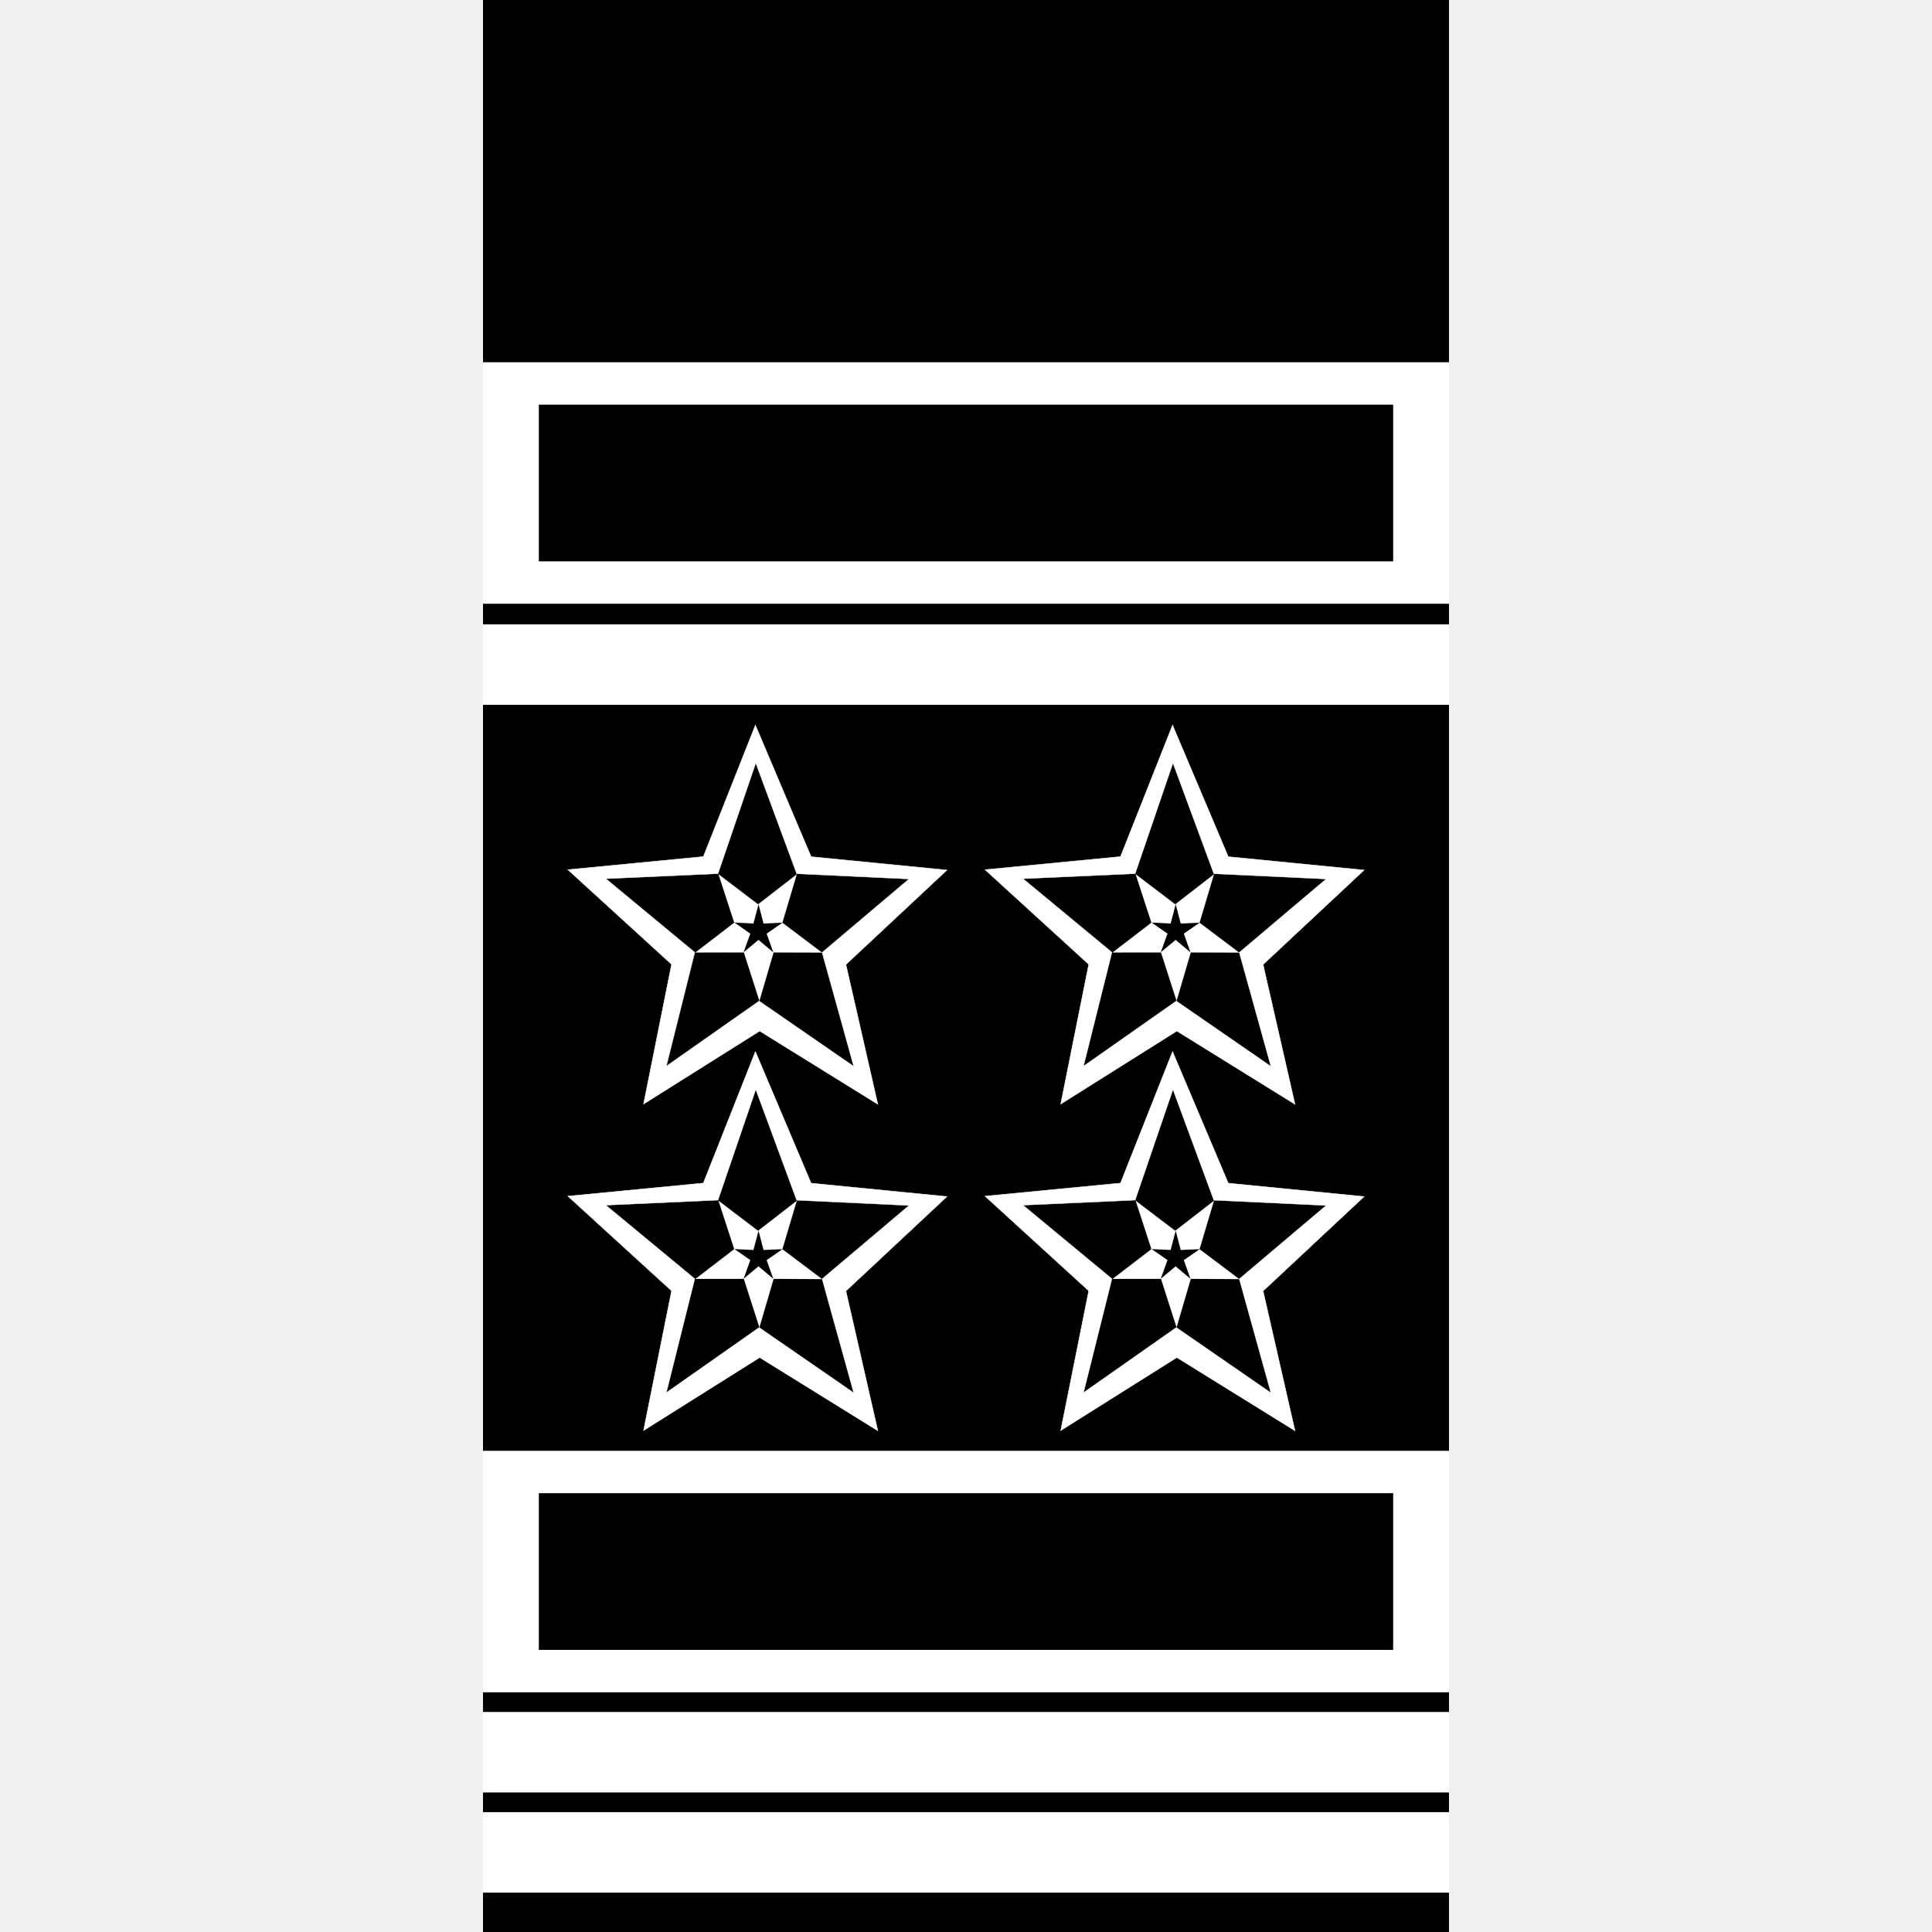
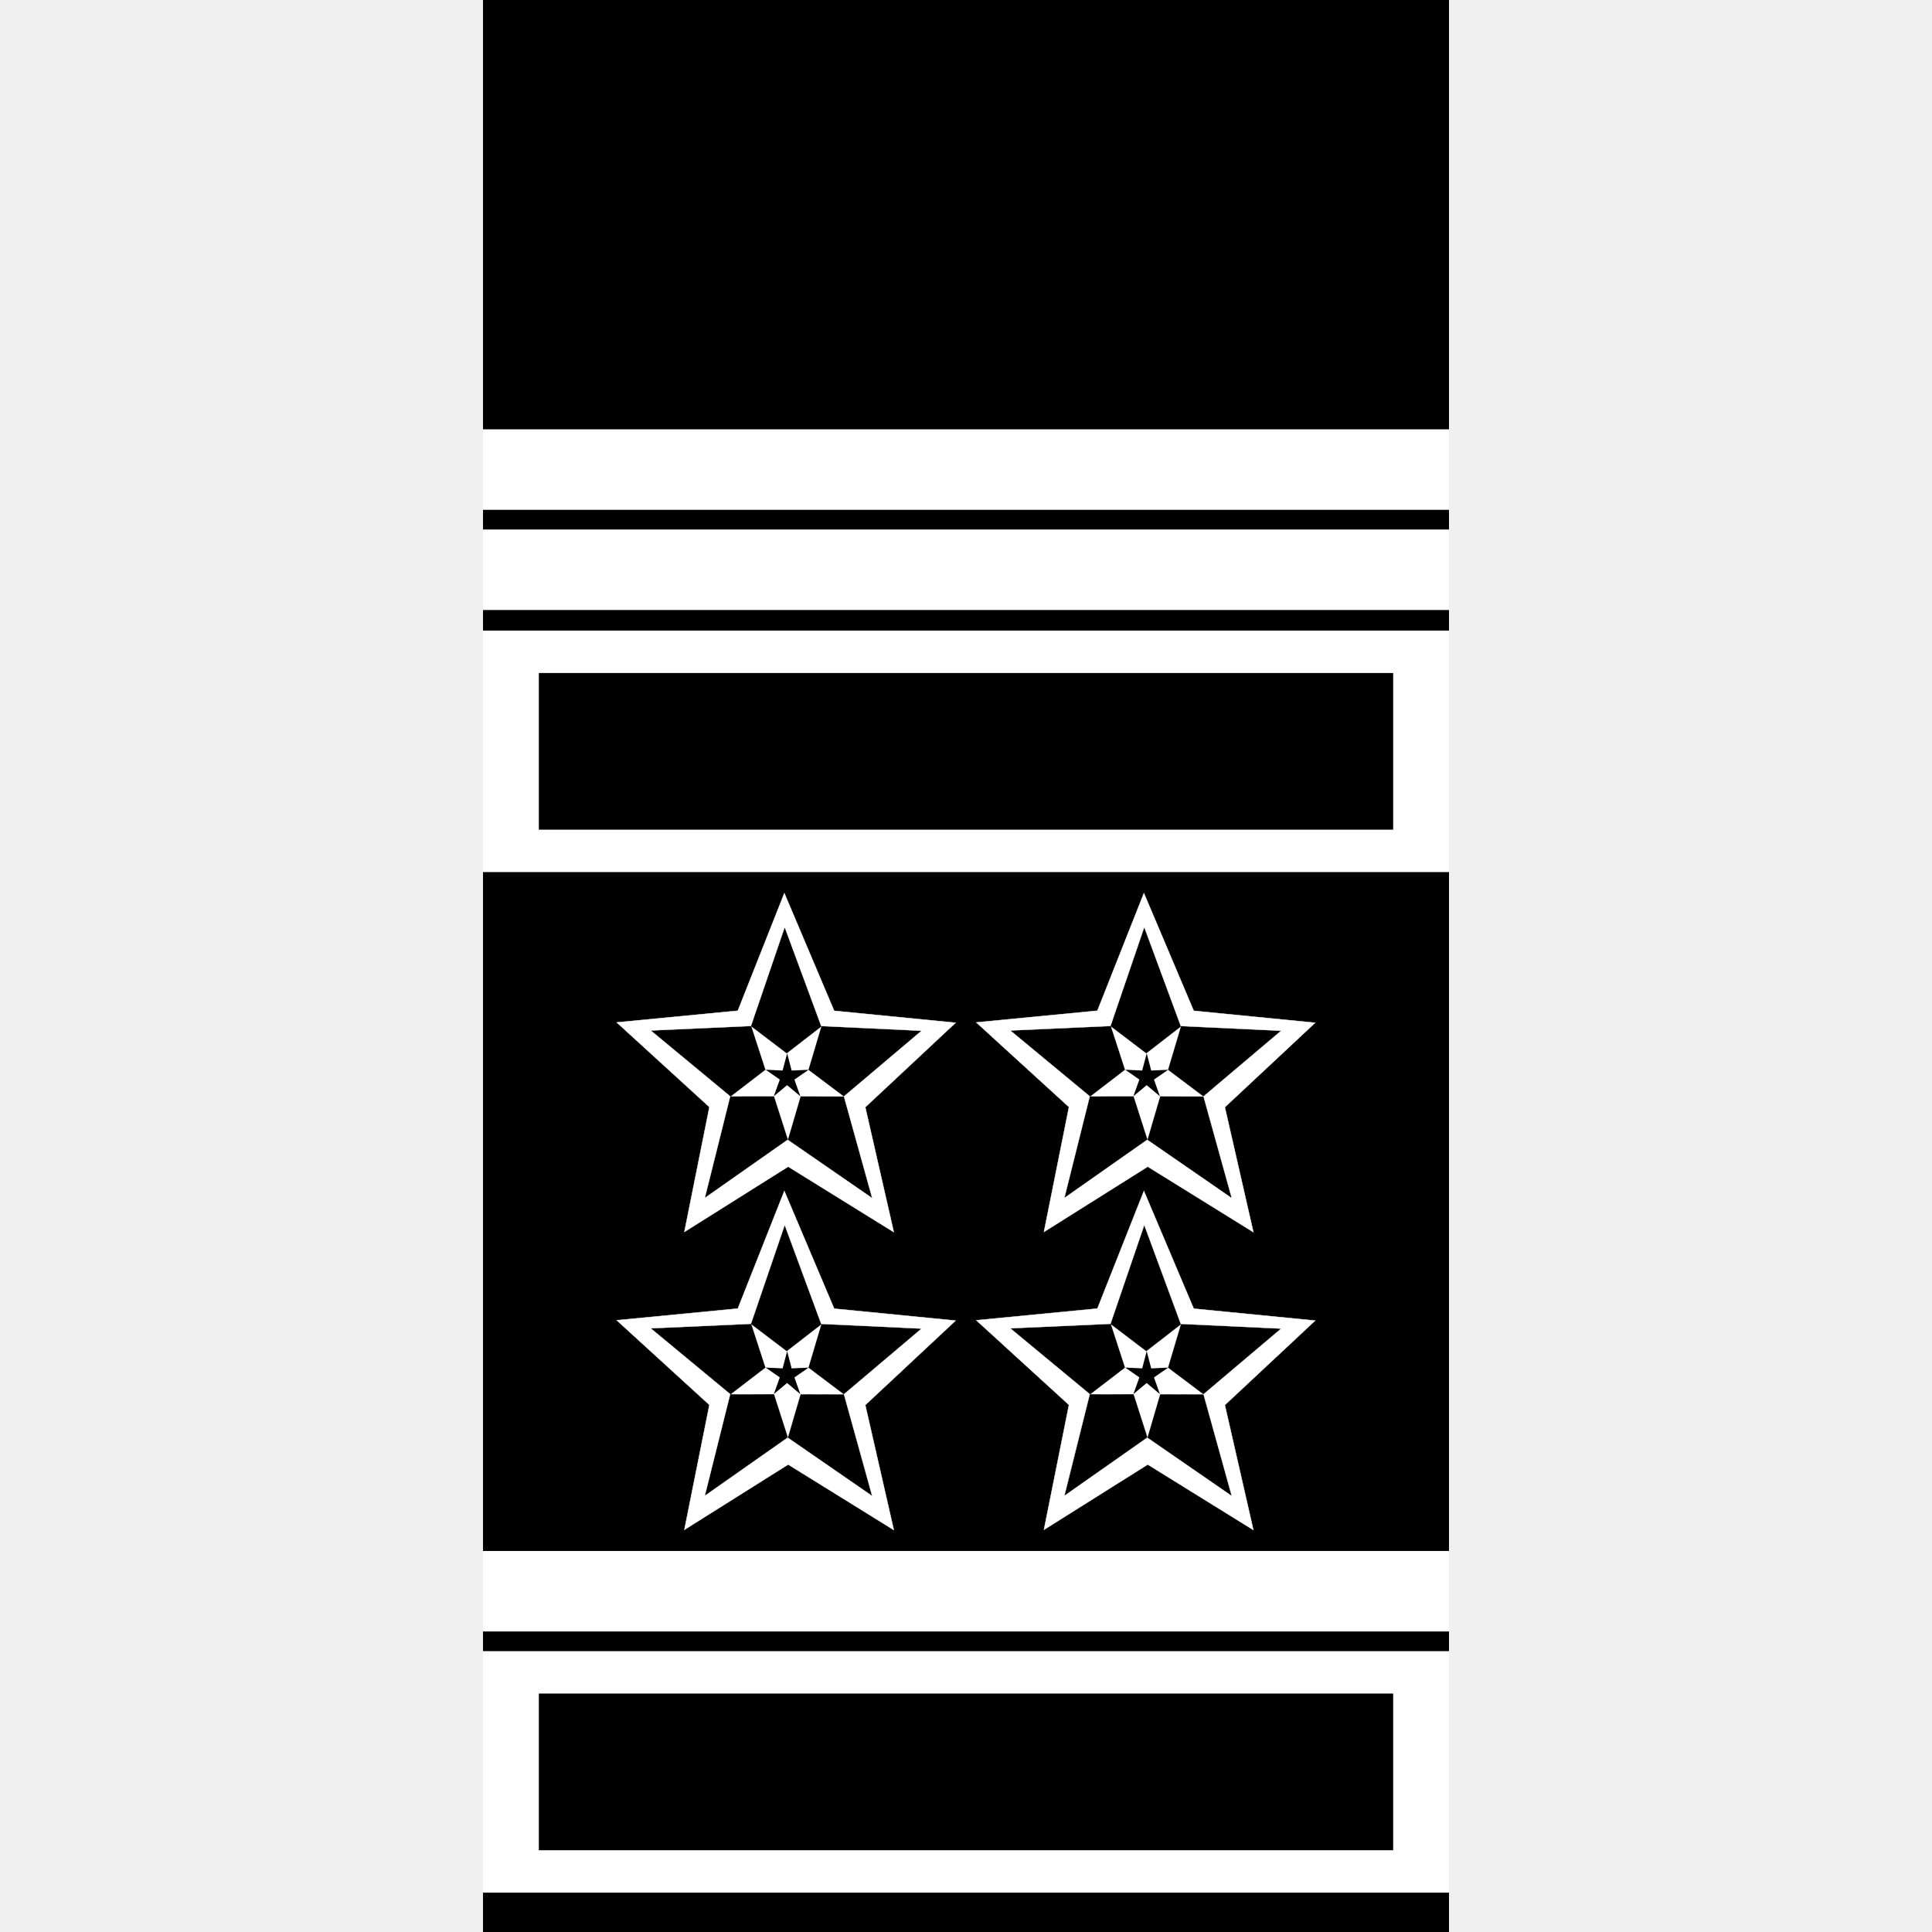
<svg xmlns="http://www.w3.org/2000/svg" width="1080" height="1080" viewBox="0 0 1080 1080" version="1.1" id="svg1" xml:space="preserve">
  <defs id="defs1" />
  <g id="layer1" style="display:inline">
    <rect style="display:inline;fill:#000000;stroke:#000000;stroke-width:1.211" id="rect4" width="538.789" height="1078.789" x="270.605" y="0.605" />
  </g>
  <g id="layer2">
-     <g id="g2" transform="translate(-250,132)">
-       <g id="layer2-2" transform="translate(250,363.5)">
-         <rect style="fill:#ffffff;stroke:#ffffff;stroke-width:0.903" id="rect1-5" width="539.097" height="44.097" x="270.451" y="517.951" />
-       </g>
-     </g>
-     <g id="g2-18" transform="translate(-325,76.00003)">
-       <g id="layer2-2-4" transform="translate(325,363.5)">
-         <rect style="fill:#ffffff;stroke:#ffffff;stroke-width:0.903" id="rect1-5-6" width="539.097" height="44.097" x="270.451" y="517.951" />
-       </g>
-     </g>
-     <g id="g3-6" transform="translate(-5.543232e-6,338.5)">
+     <g id="g3-6" transform="translate(-5.543232e-6,450.5)">
      <g id="layer2-8-9">
        <rect style="fill:#ffffff;stroke:#ffffff;stroke-width:1.57" id="rect1-6" width="538.43" height="133.43" x="270.785" y="473.285" />
        <rect style="fill:#000000;stroke:#ffffff;stroke-width:1.207" id="rect1-9-6" width="478.793" height="88.793" x="300.604" y="495.604" />
      </g>
    </g>
-     <g id="g2-1" transform="matrix(0.2518741,0,0,0.2518741,287.3878,557.7421)">
+     <g id="g2" transform="translate(-250,-13.99997)">
+       <g id="layer2-2" transform="translate(250,363.5)">
+         <rect style="fill:#ffffff;stroke:#ffffff;stroke-width:0.903" id="rect1-5" width="539.097" height="44.097" x="270.451" y="517.951" />
+       </g>
+     </g>
+     <g id="g2-1" transform="matrix(0.2251241,0,0,0.2251241,317.8986,638.9025)">
      <g id="layer2-4-7">
        <g id="layer3-7">
          <path style="fill:#ffffff;stroke:#ffffff" id="path7-4-0-3" d="M 462,612 179.882,458.105 -90.276,632.143 -31.093,316.276 -280.095,113.121 38.6,71.8 154.866,-227.794 292.647,62.534 613.506,80.53 379.964,301.284 Z" transform="matrix(0.9408514,0.03701347,-0.02045661,0.9887511,385.1421,338.8961)" />
          <path style="fill:#000000;stroke:#ffffff" id="path7-4-7" d="M 462,612 179.196,439.313 -90.276,632.143 -13.432,309.817 -280.095,113.121 50.2,86.6 154.866,-227.794 282.156,78.14 613.506,80.53 361.88,296.129 Z" transform="matrix(0.7521324,0.02959069,-0.01635336,0.7904644,416.1898,379.2691)" />
          <path style="fill:#ffffff;stroke:#ffffff" id="path7-0" d="M 462,612 178.511,420.522 -90.276,632.143 4.228,303.359 -280.095,113.121 61.8,101.4 154.866,-227.794 271.665,93.746 613.506,80.53 343.796,290.974 Z" transform="matrix(-0.3136803,-0.0123359,0.00682025,-0.3295324,594.5407,658.1312)" />
          <path style="display:inline;fill:#000000;stroke:#ffffff" id="path8-4" d="M 814,878 205.745,527.743 -270.786,1043.08 -125.634,356.36 -763.005,62.4 -65.04,-11.76 17.574,-708.774 303.787,-67.887 992.217,-204.706 471.142,265.544 Z" transform="matrix(0.0593565,0.00960053,-0.0091438,0.06238245,534.9476,561.2176)" />
        </g>
      </g>
    </g>
-     <g id="g1" transform="matrix(0.2518741,0,0,0.2518741,520.5878,557.7421)">
+     <g id="g1" transform="matrix(0.2251241,0,0,0.2251241,518.8986,638.9025)">
      <g id="layer2-4">
        <g id="layer3">
          <path style="fill:#ffffff;stroke:#ffffff" id="path7-4-0" d="M 462,612 179.882,458.105 -90.276,632.143 -31.093,316.276 -280.095,113.121 38.6,71.8 154.866,-227.794 292.647,62.534 613.506,80.53 379.964,301.284 Z" transform="matrix(0.9408514,0.03701347,-0.02045661,0.9887511,385.1421,338.8961)" />
          <path style="fill:#000000;stroke:#ffffff" id="path7-4" d="M 462,612 179.196,439.313 -90.276,632.143 -13.432,309.817 -280.095,113.121 50.2,86.6 154.866,-227.794 282.156,78.14 613.506,80.53 361.88,296.129 Z" transform="matrix(0.7521324,0.02959069,-0.01635336,0.7904644,416.1898,379.2691)" />
          <path style="fill:#ffffff;stroke:#ffffff" id="path7" d="M 462,612 178.511,420.522 -90.276,632.143 4.228,303.359 -280.095,113.121 61.8,101.4 154.866,-227.794 271.665,93.746 613.506,80.53 343.796,290.974 Z" transform="matrix(-0.3136803,-0.0123359,0.00682025,-0.3295324,594.5407,658.1312)" />
          <path style="display:inline;fill:#000000;stroke:#ffffff" id="path8" d="M 814,878 205.745,527.743 -270.786,1043.08 -125.634,356.36 -763.005,62.4 -65.04,-11.76 17.574,-708.774 303.787,-67.887 992.217,-204.706 471.142,265.544 Z" transform="matrix(0.0593565,0.00960053,-0.0091438,0.06238245,534.9476,561.2176)" />
        </g>
      </g>
    </g>
-     <g id="g2-1-4-2" transform="matrix(0.2518741,0,0,0.2518741,287.3878,375.2421)">
+     <g id="g2-1-4-2" transform="matrix(0.2251241,0,0,0.2251241,317.8986,472.4025)">
      <g id="layer2-4-7-6-1">
        <g id="layer3-7-5-4">
          <path style="fill:#ffffff;stroke:#ffffff" id="path7-4-0-3-2-1" d="M 462,612 179.882,458.105 -90.276,632.143 -31.093,316.276 -280.095,113.121 38.6,71.8 154.866,-227.794 292.647,62.534 613.506,80.53 379.964,301.284 Z" transform="matrix(0.9408514,0.03701347,-0.02045661,0.9887511,385.1421,338.8961)" />
          <path style="fill:#000000;stroke:#ffffff" id="path7-4-7-6-0" d="M 462,612 179.196,439.313 -90.276,632.143 -13.432,309.817 -280.095,113.121 50.2,86.6 154.866,-227.794 282.156,78.14 613.506,80.53 361.88,296.129 Z" transform="matrix(0.7521324,0.02959069,-0.01635336,0.7904644,416.1898,379.2691)" />
          <path style="fill:#ffffff;stroke:#ffffff" id="path7-0-6-6" d="M 462,612 178.511,420.522 -90.276,632.143 4.228,303.359 -280.095,113.121 61.8,101.4 154.866,-227.794 271.665,93.746 613.506,80.53 343.796,290.974 Z" transform="matrix(-0.3136803,-0.0123359,0.00682025,-0.3295324,594.5407,658.1312)" />
          <path style="display:inline;fill:#000000;stroke:#ffffff" id="path8-4-8-7" d="M 814,878 205.745,527.743 -270.786,1043.08 -125.634,356.36 -763.005,62.4 -65.04,-11.76 17.574,-708.774 303.787,-67.887 992.217,-204.706 471.142,265.544 Z" transform="matrix(0.0593565,0.00960053,-0.0091438,0.06238245,534.9476,561.2176)" />
        </g>
      </g>
    </g>
-     <g id="g2-1-4" transform="matrix(0.2518741,0,0,0.2518741,520.5878,375.2421)">
+     <g id="g2-1-4" transform="matrix(0.2251241,0,0,0.2251241,518.8986,472.4025)">
      <g id="layer2-4-7-6">
        <g id="layer3-7-5">
          <path style="fill:#ffffff;stroke:#ffffff" id="path7-4-0-3-2" d="M 462,612 179.882,458.105 -90.276,632.143 -31.093,316.276 -280.095,113.121 38.6,71.8 154.866,-227.794 292.647,62.534 613.506,80.53 379.964,301.284 Z" transform="matrix(0.9408514,0.03701347,-0.02045661,0.9887511,385.1421,338.8961)" />
          <path style="fill:#000000;stroke:#ffffff" id="path7-4-7-6" d="M 462,612 179.196,439.313 -90.276,632.143 -13.432,309.817 -280.095,113.121 50.2,86.6 154.866,-227.794 282.156,78.14 613.506,80.53 361.88,296.129 Z" transform="matrix(0.7521324,0.02959069,-0.01635336,0.7904644,416.1898,379.2691)" />
          <path style="fill:#ffffff;stroke:#ffffff" id="path7-0-6" d="M 462,612 178.511,420.522 -90.276,632.143 4.228,303.359 -280.095,113.121 61.8,101.4 154.866,-227.794 271.665,93.746 613.506,80.53 343.796,290.974 Z" transform="matrix(-0.3136803,-0.0123359,0.00682025,-0.3295324,594.5407,658.1312)" />
          <path style="display:inline;fill:#000000;stroke:#ffffff" id="path8-4-8" d="M 814,878 205.745,527.743 -270.786,1043.08 -125.634,356.36 -763.005,62.4 -65.04,-11.76 17.574,-708.774 303.787,-67.887 992.217,-204.706 471.142,265.544 Z" transform="matrix(0.0593565,0.00960053,-0.0091438,0.06238245,534.9476,561.2176)" />
        </g>
      </g>
    </g>
-     <g id="g2-5" transform="translate(-250,-489)">
-       <g id="layer2-2-5" transform="translate(250,363.5)">
-         <rect style="fill:#ffffff;stroke:#ffffff;stroke-width:0.903" id="rect1-5-3" width="539.097" height="44.097" x="270.451" y="474.951" />
-       </g>
-     </g>
-     <g id="g3" transform="translate(0,-270)">
+     <g id="g3" transform="translate(0,-120)">
      <g id="layer2-8">
        <rect style="fill:#ffffff;stroke:#ffffff;stroke-width:1.57" id="rect1" width="538.43" height="133.43" x="270.785" y="473.285" />
        <rect style="fill:#000000;stroke:#ffffff;stroke-width:1.207" id="rect1-9" width="478.793" height="88.793" x="300.604" y="495.604" />
      </g>
    </g>
+     <g id="g2-18" transform="translate(-325,-585)">
+       <g id="layer2-2-4" transform="translate(325,363.5)">
+         <rect style="fill:#ffffff;stroke:#ffffff;stroke-width:0.903" id="rect1-5-6" width="539.097" height="44.097" x="270.451" y="517.951" />
+       </g>
+     </g>
+     <g id="g2-5" transform="translate(-250,-598)">
+       <g id="layer2-2-5" transform="translate(250,363.5)">
+         <rect style="fill:#ffffff;stroke:#ffffff;stroke-width:0.903" id="rect1-5-3" width="539.097" height="44.097" x="270.451" y="474.951" />
+       </g>
+     </g>
  </g>
</svg>
